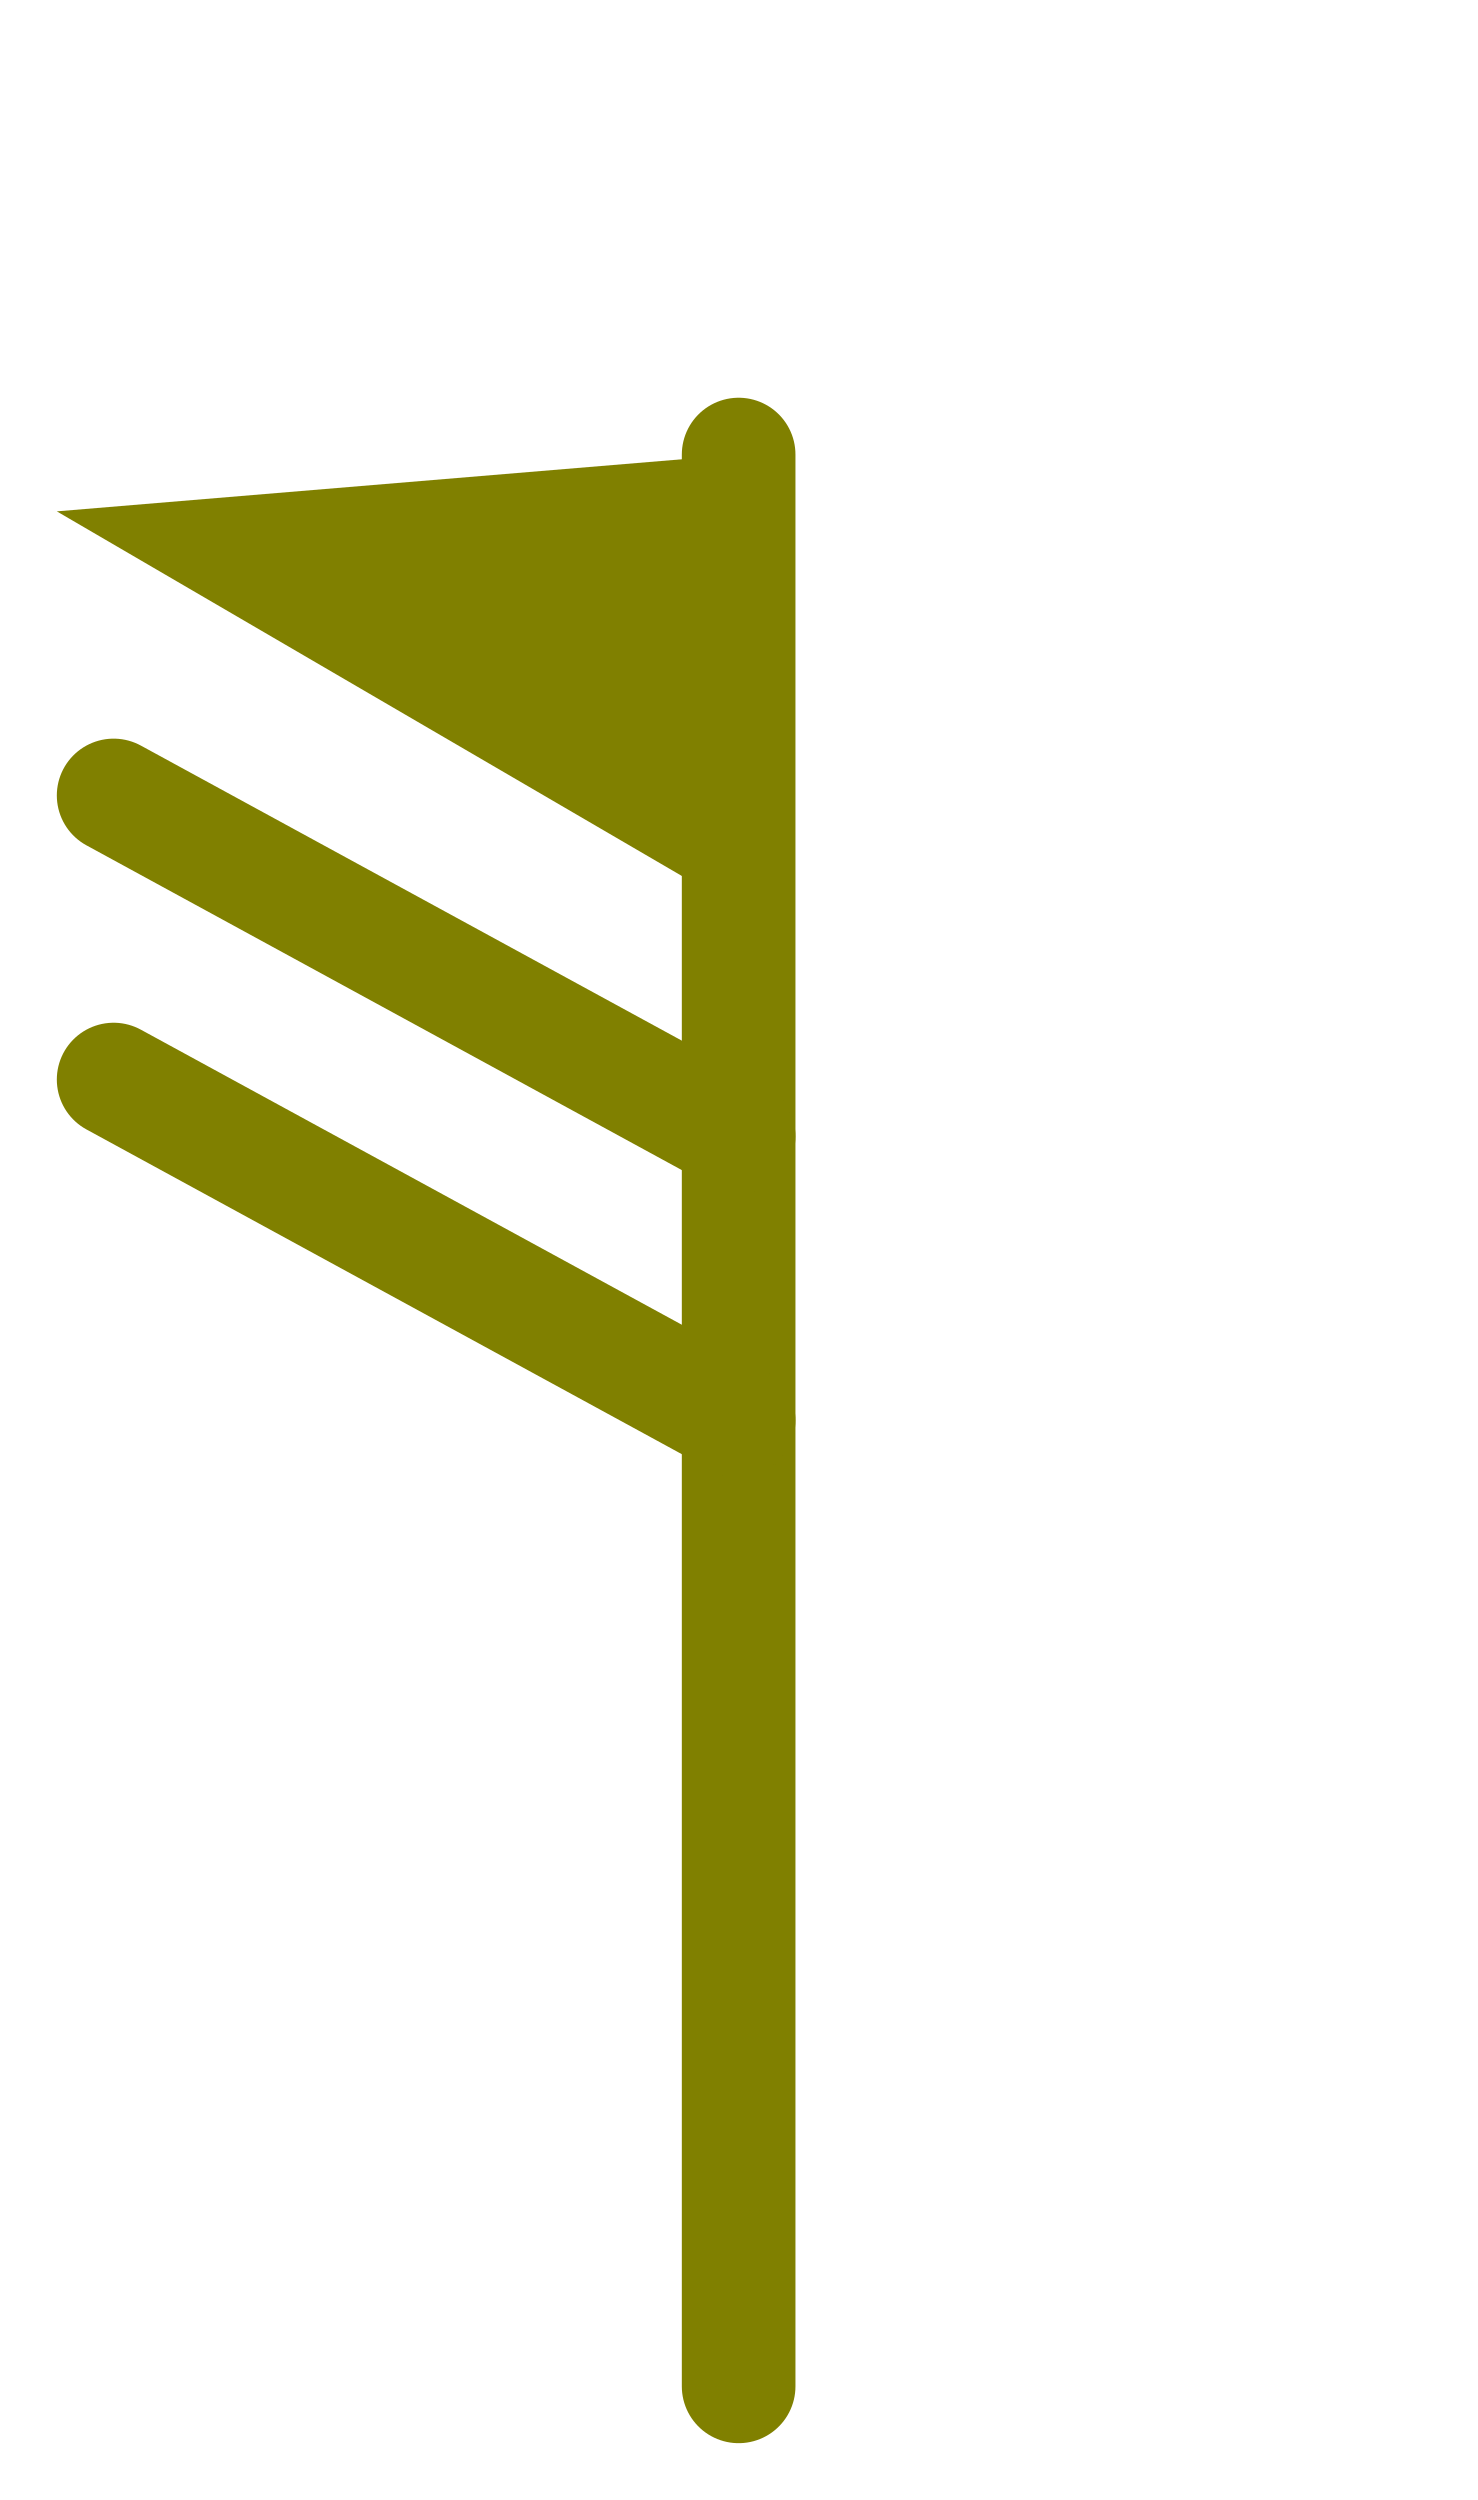
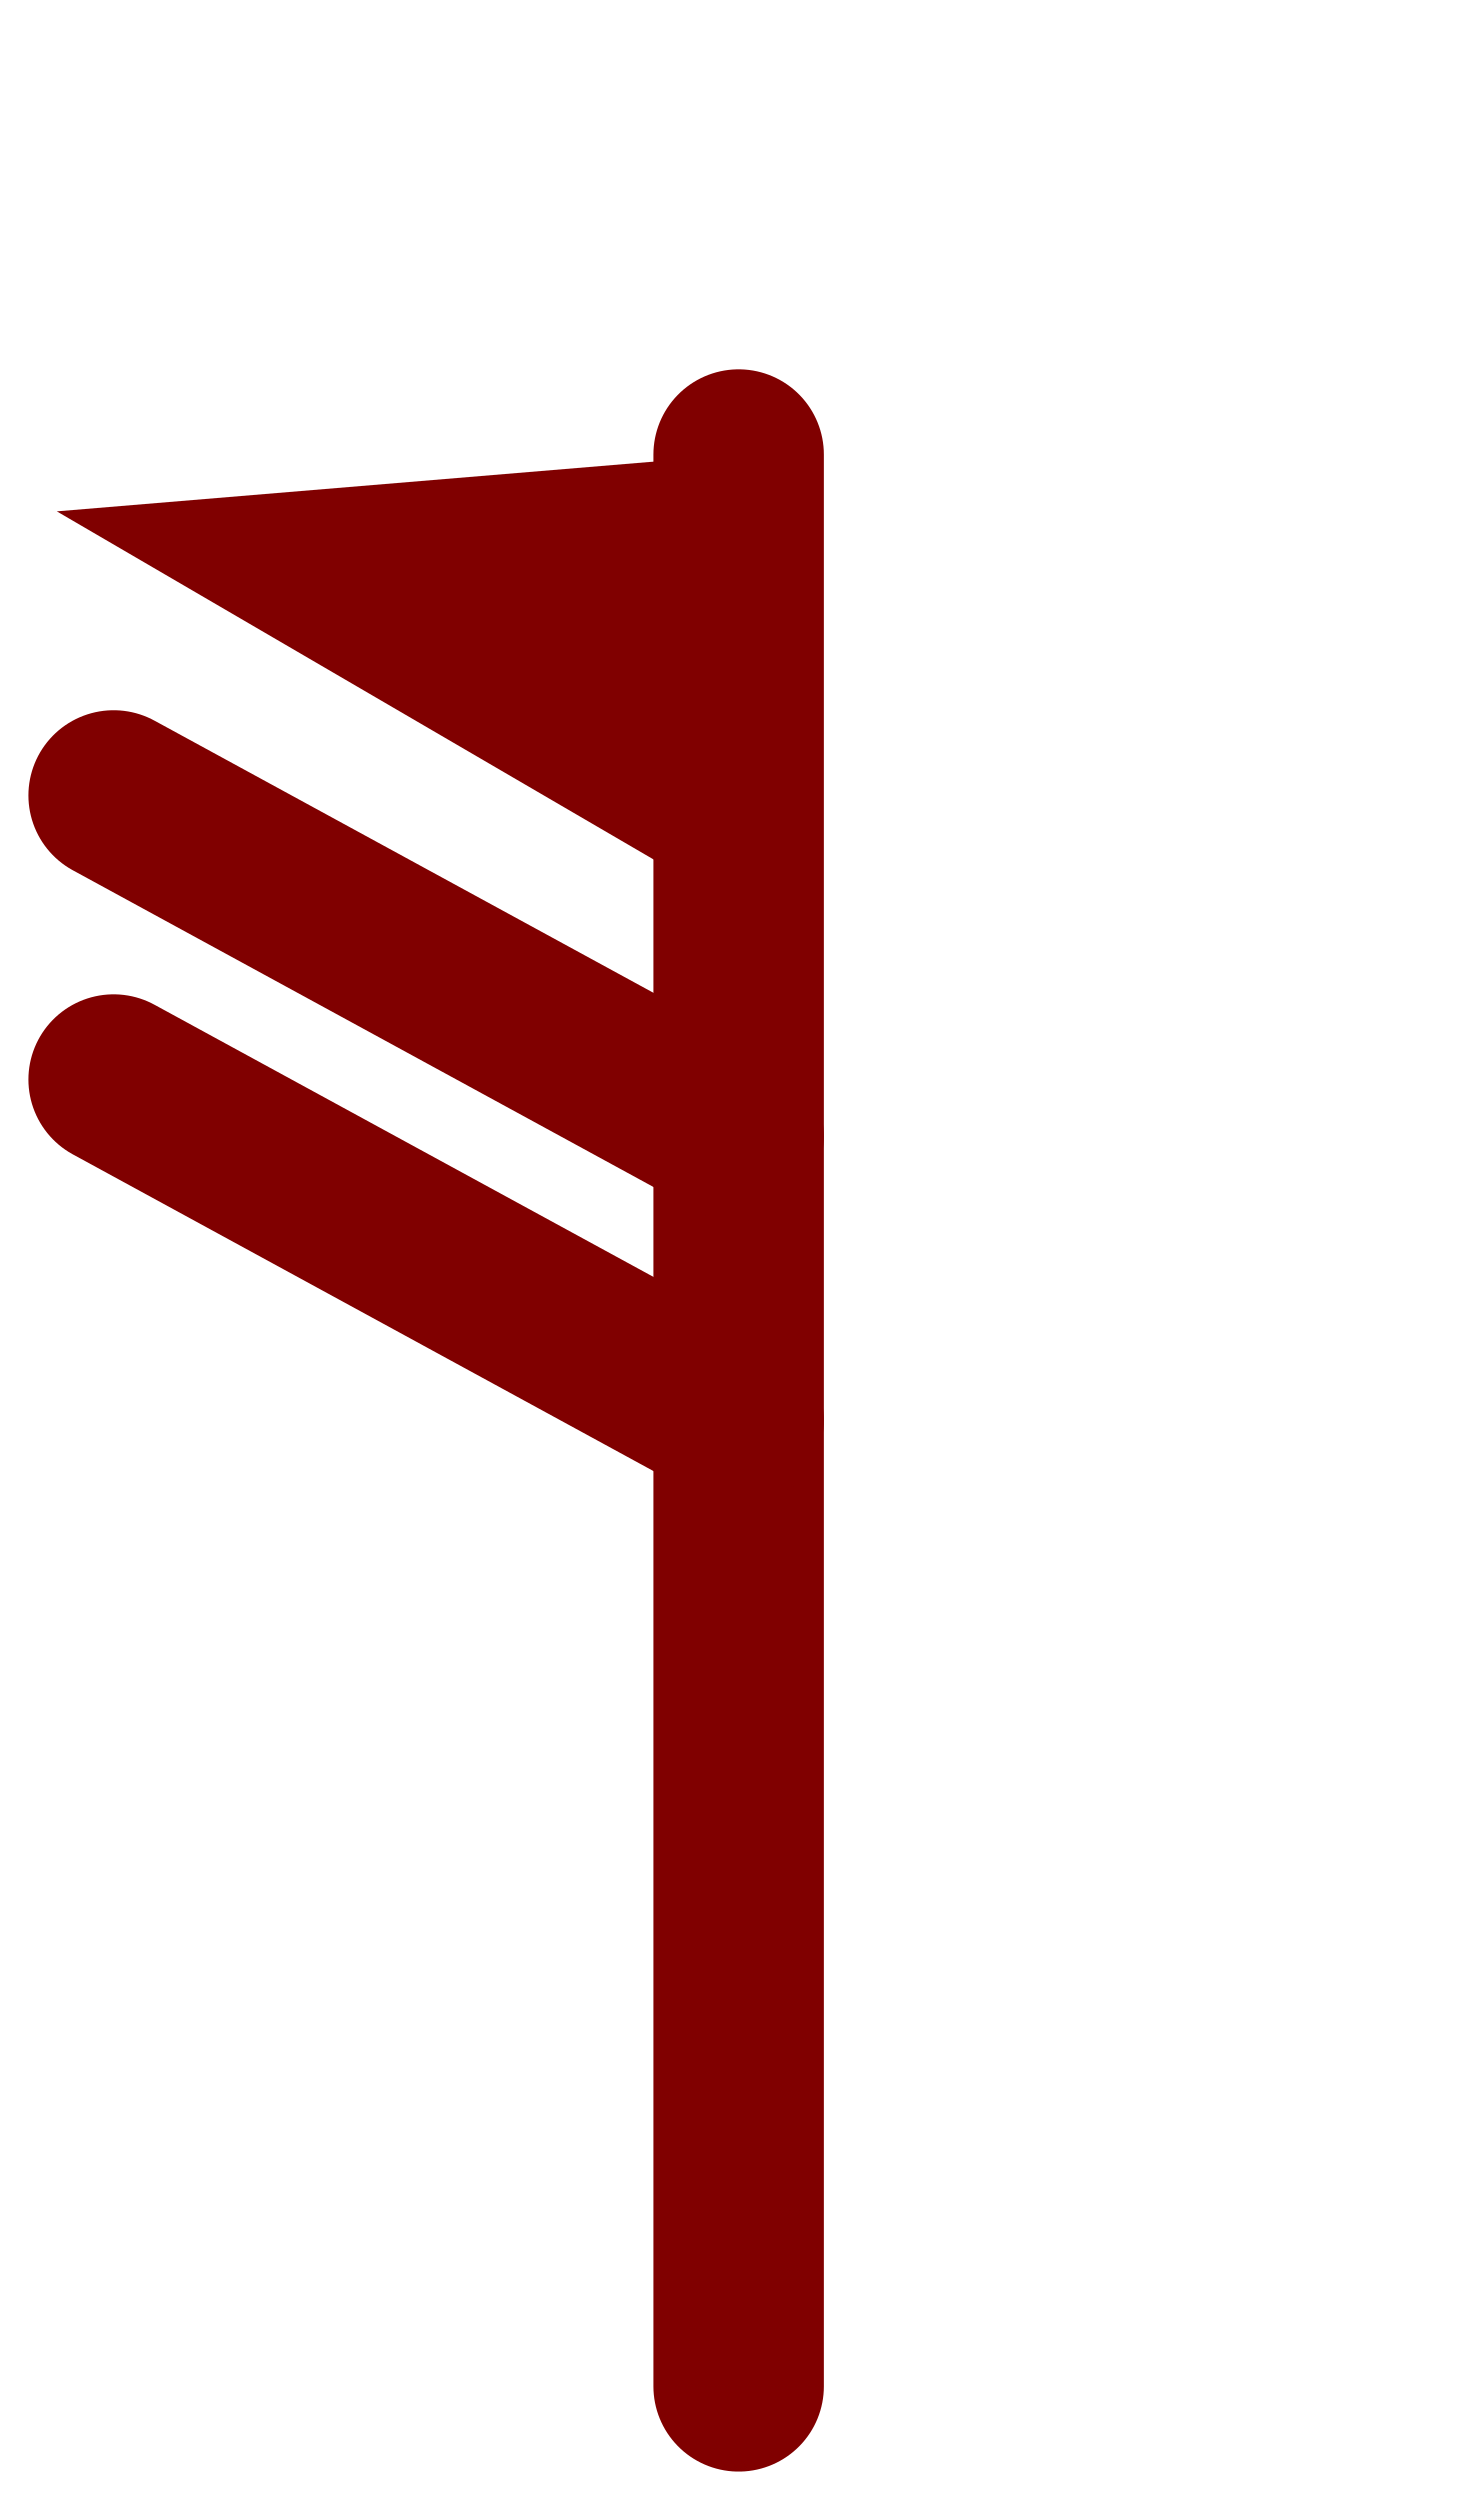
<svg xmlns="http://www.w3.org/2000/svg" width="26" height="44" viewBox="0 0 26 44">
-   <line x1="13" y1="42" x2="13" y2="8" stroke="#808000" stroke-width="2" stroke-linecap="round" />
-   <path d="M 13 8 L 1 9 L 13 16 Z" fill="#808000" />
-   <line x1="13" y1="20" x2="2" y2="14" stroke="#808000" stroke-width="2" stroke-linecap="round" />
-   <line x1="13" y1="25" x2="2" y2="19" stroke="#808000" stroke-width="2" stroke-linecap="round" />
+   <line x1="13" y1="42" x2="13" y2="8" stroke="#800000" stroke-width="3" stroke-linecap="round" />
+   <path d="M 13 8 L 1 9 L 13 16 Z" fill="#800000" />
+   <line x1="13" y1="20" x2="2" y2="14" stroke="#800000" stroke-width="3" stroke-linecap="round" />
+   <line x1="13" y1="25" x2="2" y2="19" stroke="#800000" stroke-width="3" stroke-linecap="round" />
</svg>
